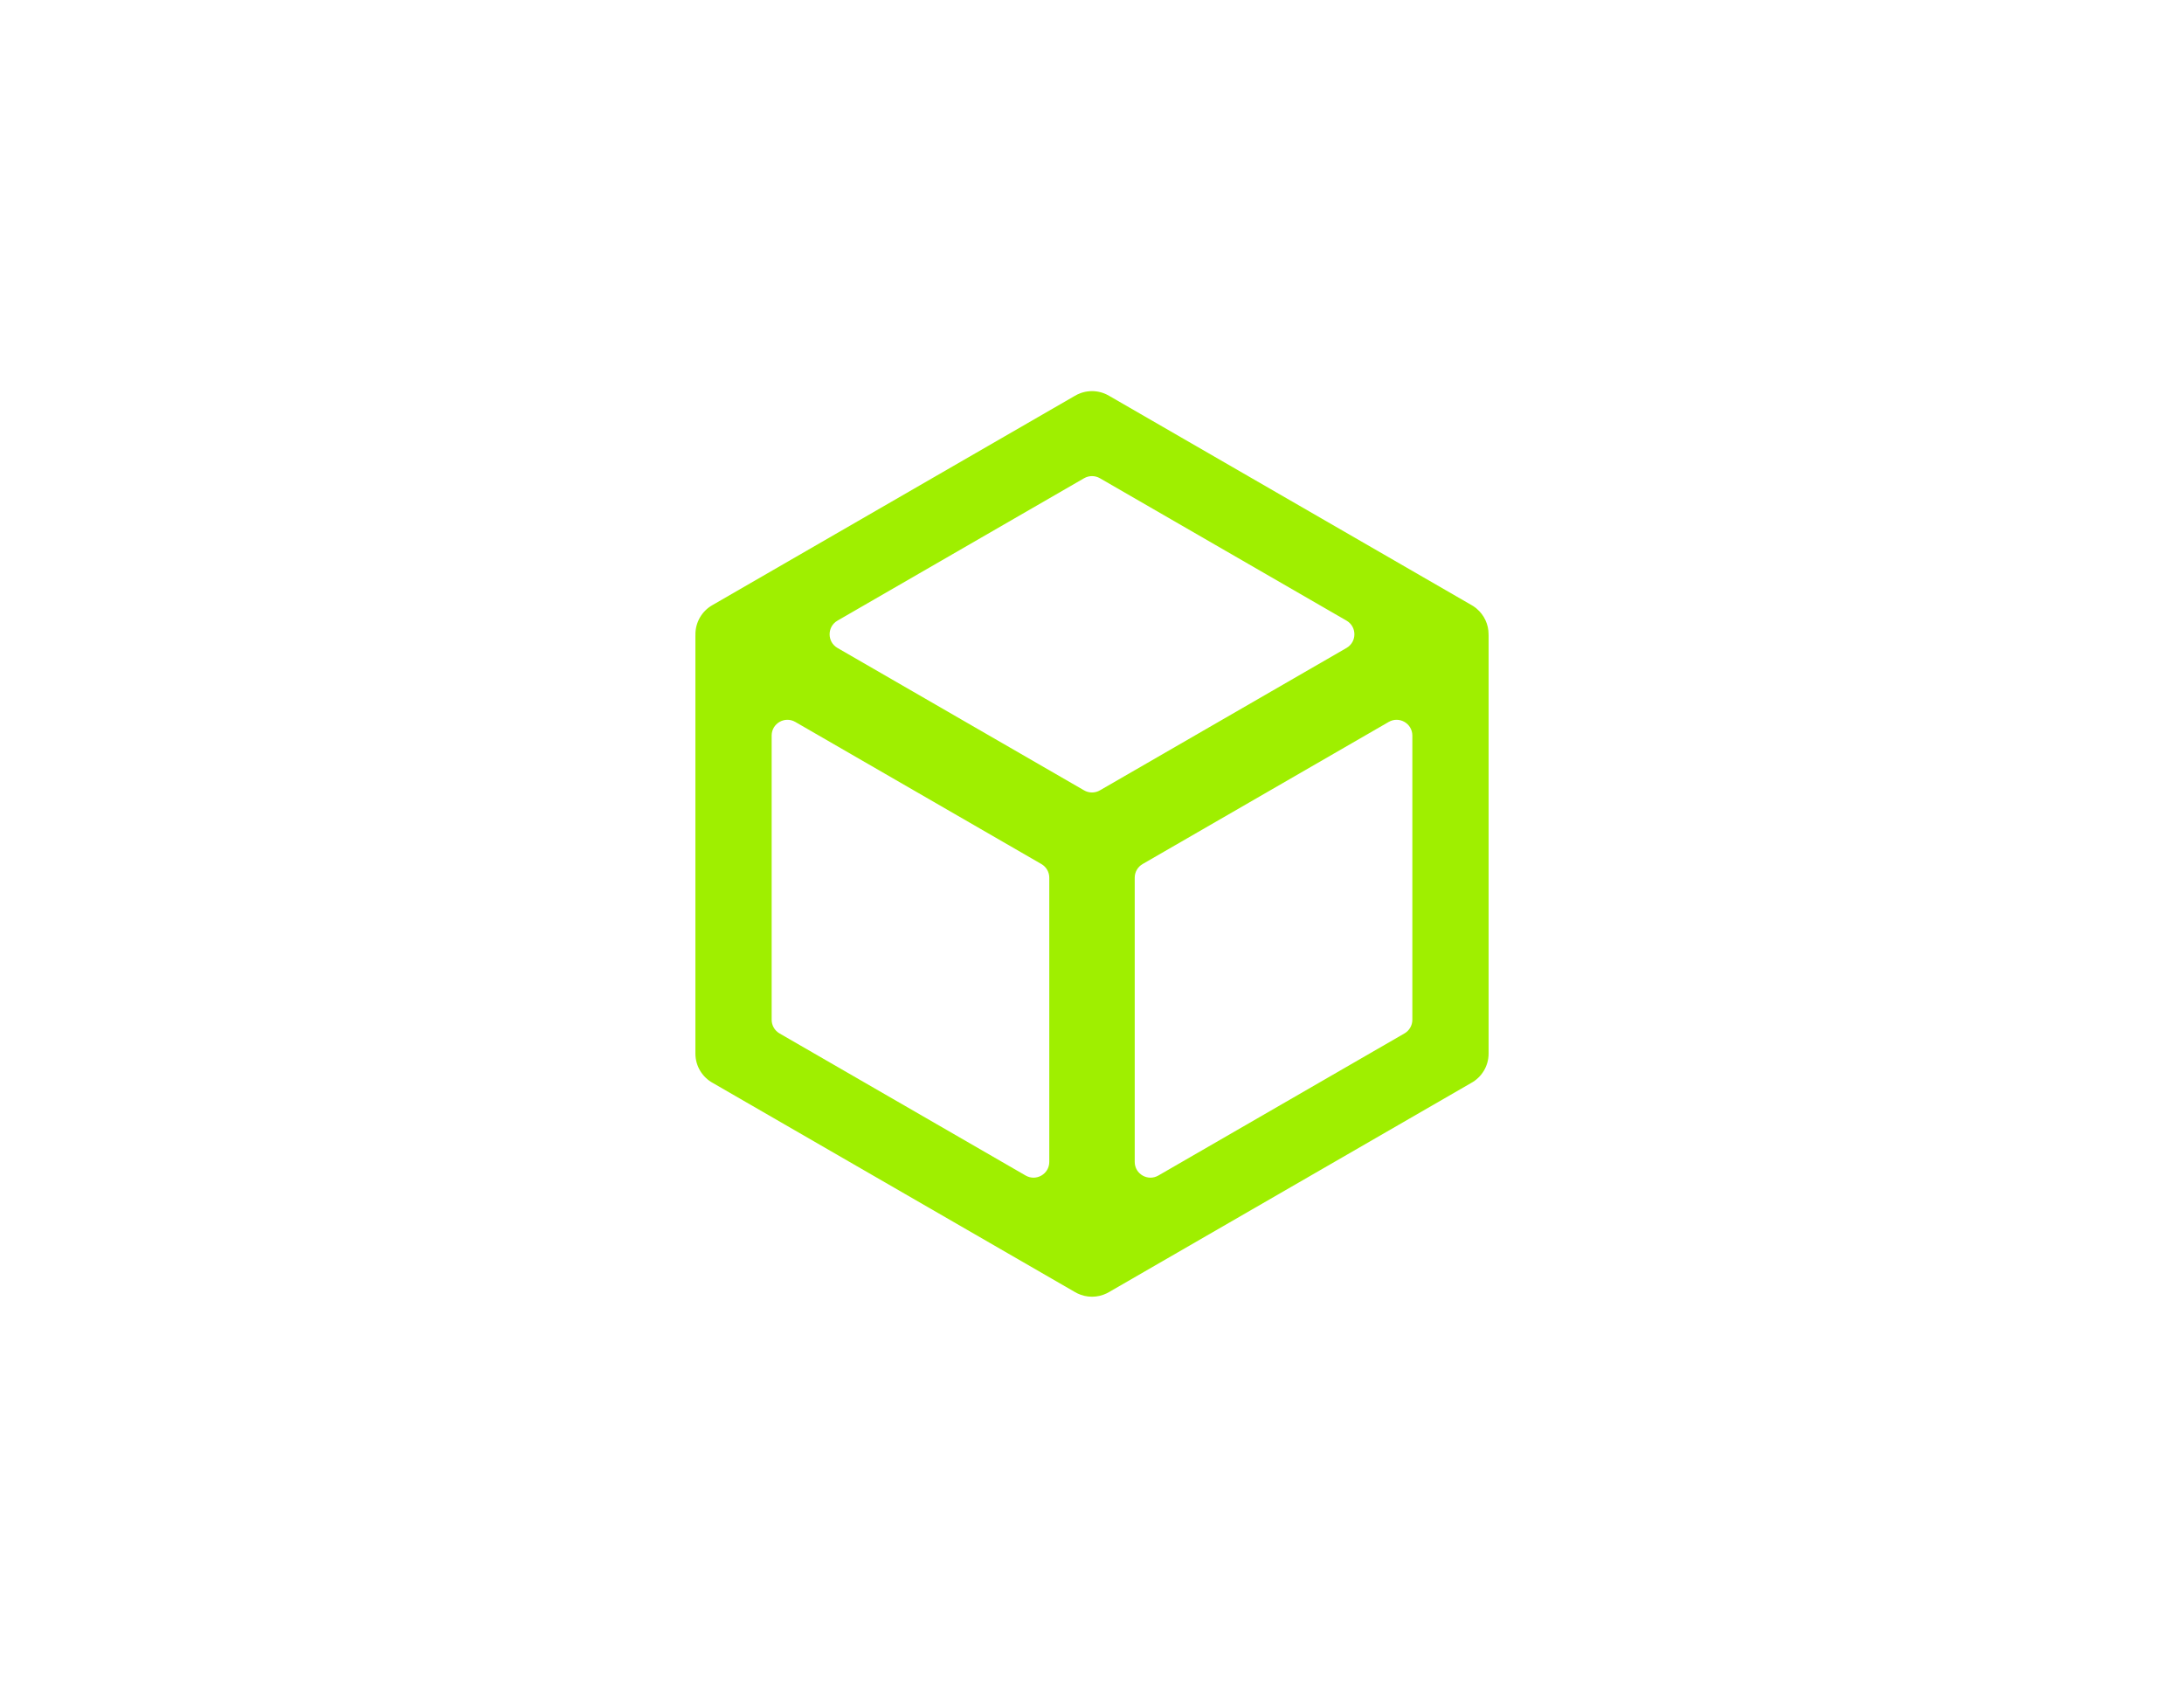
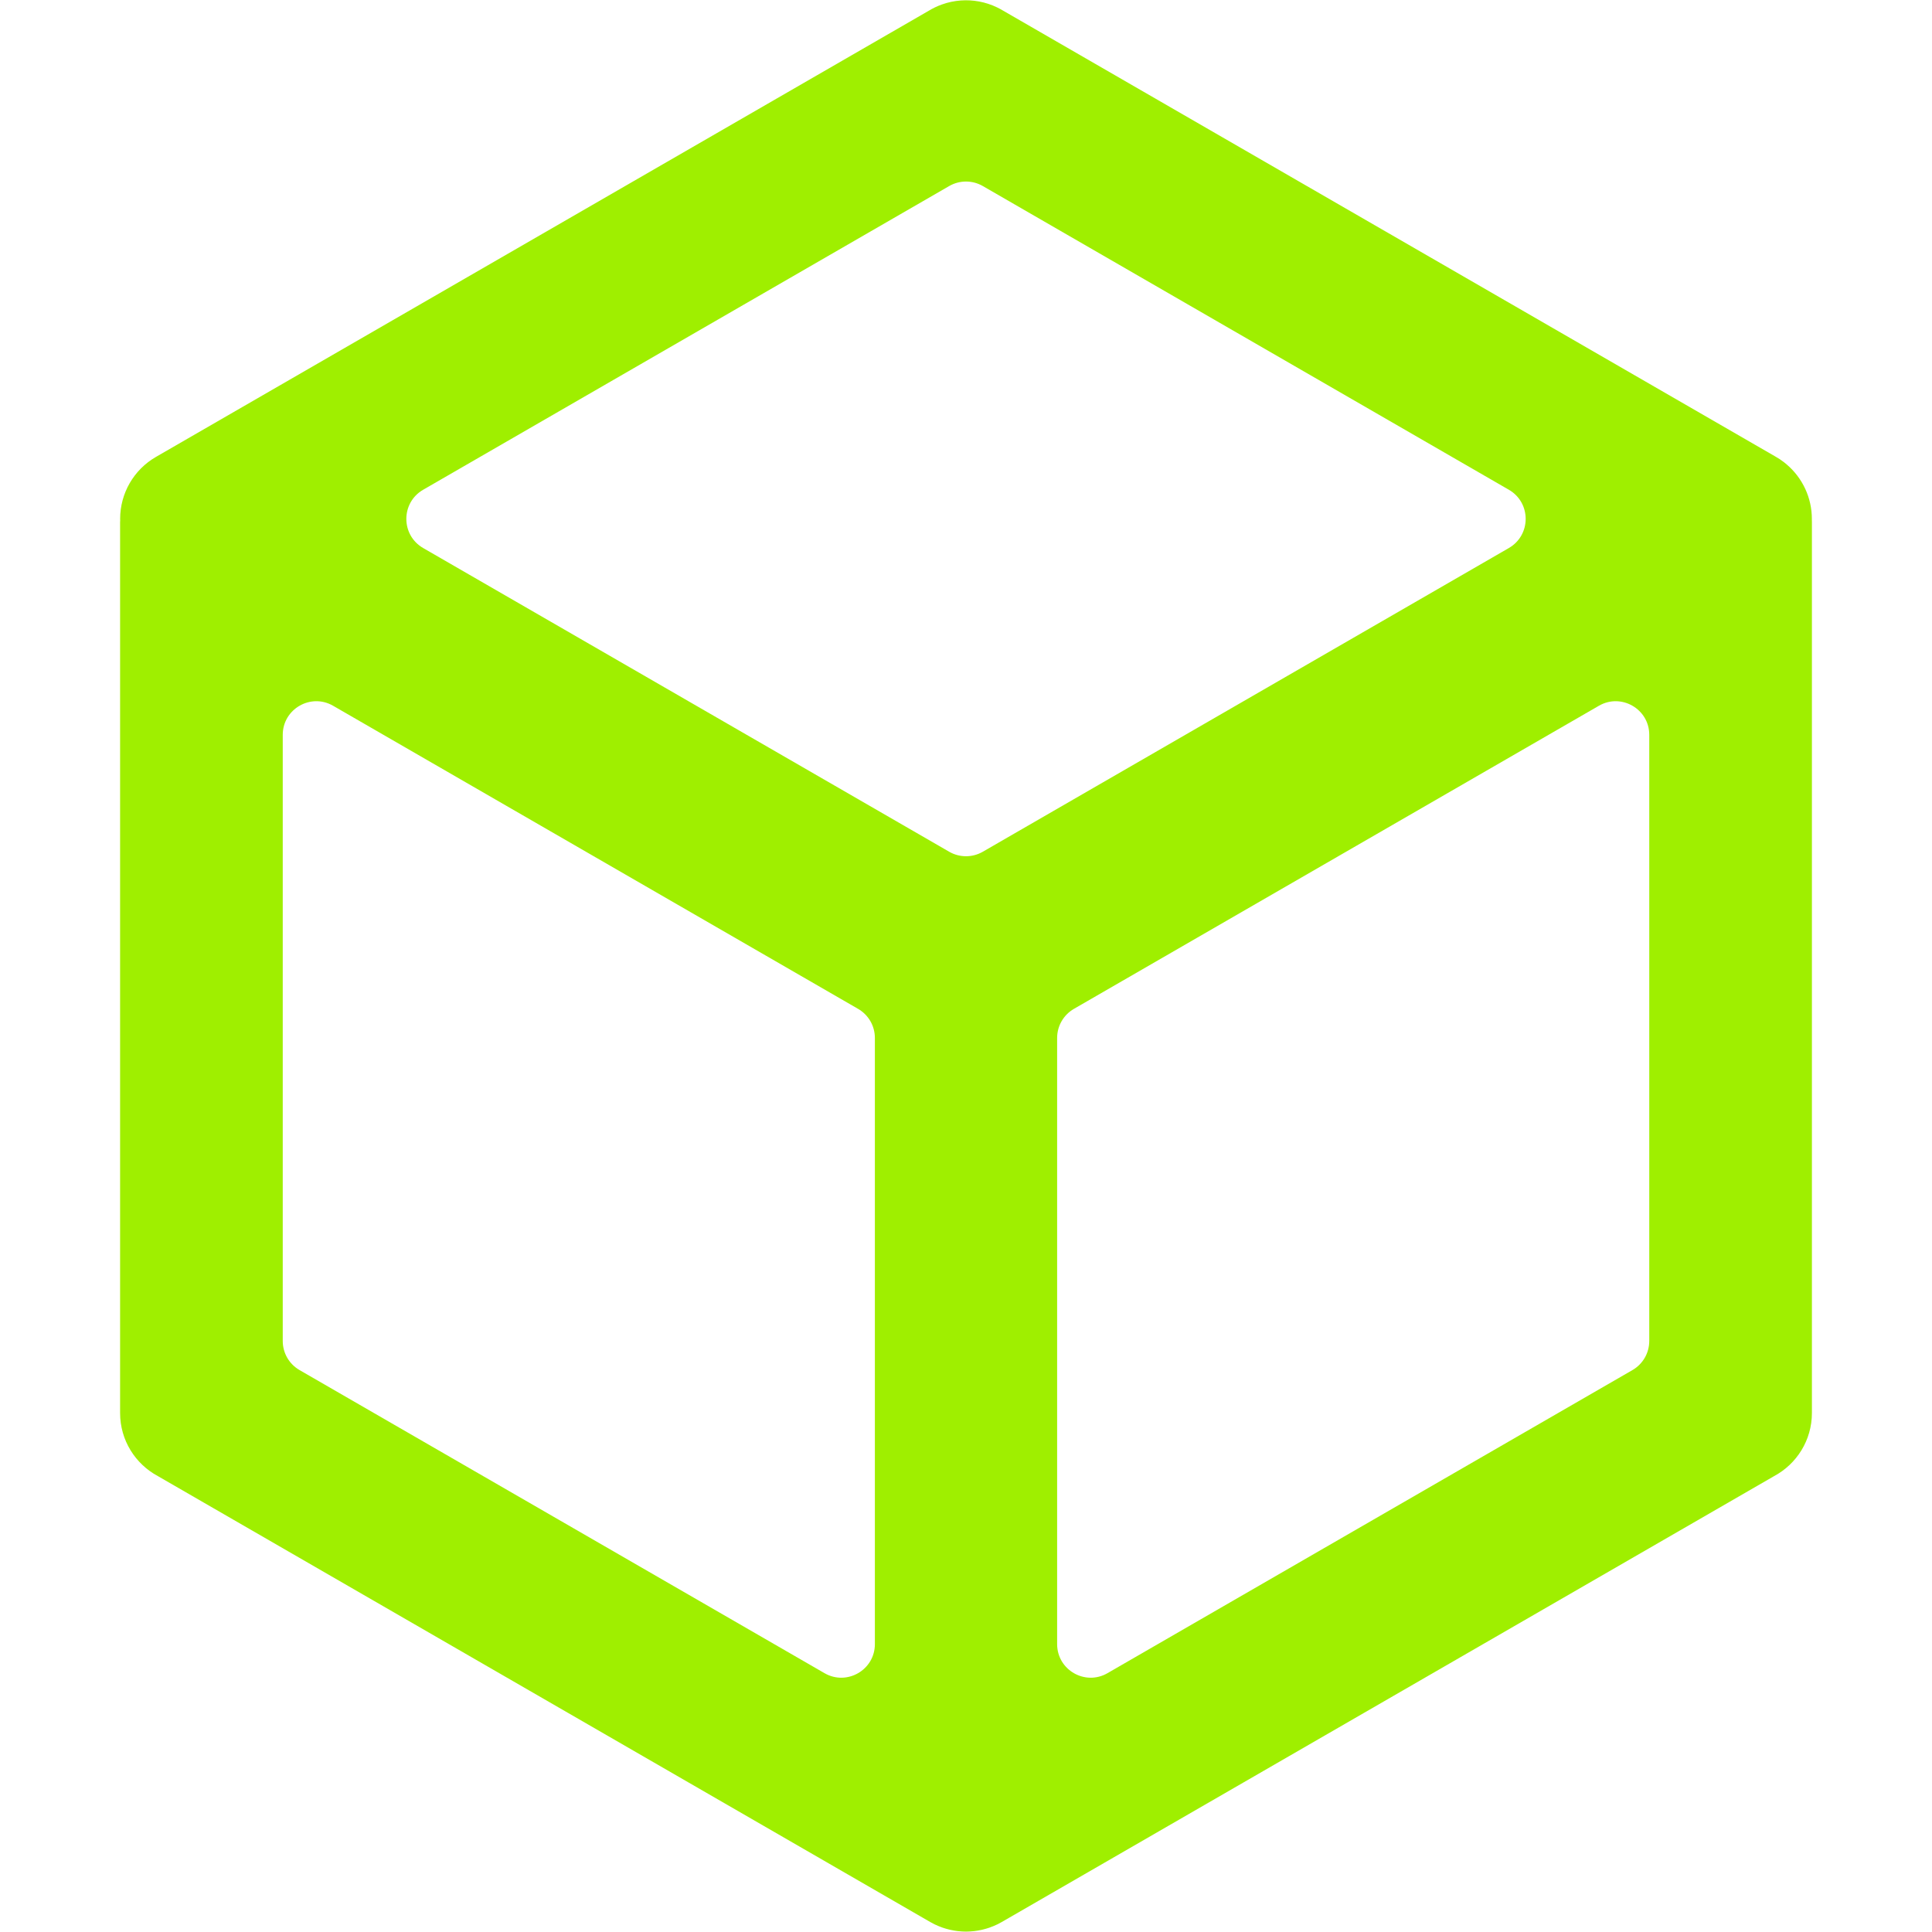
- <svg xmlns="http://www.w3.org/2000/svg" version="1.1" id="Layer_1" x="0px" y="0px" viewBox="0 0 1024 791.27" style="enable-background:new 0 0 1024 791.27;" xml:space="preserve">
+ <svg xmlns="http://www.w3.org/2000/svg" version="1.1" id="Layer_1" x="0px" y="0px" viewBox="299.648 183.296 424.704 424.704" xml:space="preserve">
  <style type="text/css">
	.st0{fill:#9FEF00;}
</style>
  <path class="st0" d="M697.938,297.501c0-0.047,0.005-0.093,0.005-0.14  c0-4.647-2.054-8.996-5.515-11.952c-0.167-0.146-0.34-0.285-0.514-0.424  c-0.052-0.041-0.103-0.082-0.155-0.122c-0.595-0.461-1.228-0.878-1.899-1.247l-169.765-98.015  c-0.411-0.244-0.829-0.47-1.257-0.677c-2.551-1.232-5.296-1.714-7.966-1.524  c-1.403,0.102-2.806,0.392-4.169,0.881c-1.015,0.363-1.996,0.831-2.923,1.397l-169.86,98.065  c-4.866,2.81-7.862,8-7.862,13.619c0,0.114,0.009,0.226,0.011,0.34  c-0.003,0.126-0.021,0.25-0.021,0.375l0,195.837c0,5.996,3.357,11.21,8.296,13.862  l169.795,98.03c0.314,0.181,0.633,0.35,0.955,0.508c0.022,0.011,0.045,0.019,0.067,0.03  c0.483,0.233,0.976,0.436,1.474,0.617c0.07,0.025,0.138,0.053,0.208,0.078  c0.493,0.172,0.993,0.314,1.497,0.434c0.095,0.023,0.191,0.045,0.286,0.066  c0.503,0.111,1.01,0.199,1.52,0.259c0.081,0.01,0.163,0.015,0.244,0.024  c0.535,0.055,1.072,0.091,1.61,0.091c0.538,0,1.075-0.036,1.61-0.091  c0.081-0.008,0.162-0.014,0.244-0.024c0.51-0.06,1.017-0.149,1.52-0.259  c0.096-0.021,0.191-0.043,0.286-0.066c0.504-0.121,1.004-0.263,1.498-0.434  c0.07-0.024,0.138-0.053,0.208-0.078c0.498-0.181,0.991-0.384,1.473-0.617  c0.023-0.011,0.046-0.02,0.068-0.031c0.323-0.158,0.642-0.326,0.955-0.508l169.795-98.03  c4.939-2.653,8.296-7.866,8.296-13.862l0-195.958C697.953,297.804,697.942,297.653,697.938,297.501  z M392.671,290.956l115.632-66.761c2.289-1.322,5.109-1.322,7.398,0l115.63,66.759  c4.932,2.847,4.932,9.966,0,12.814l-115.632,66.76c-2.289,1.322-5.109,1.322-7.398,0  l-115.63-66.759C387.739,300.922,387.739,293.804,392.671,290.956z M491.969,544.711  c0,5.682-6.151,9.233-11.071,6.392l-115.405-66.63c-2.284-1.319-3.69-3.755-3.69-6.392V344.834  c0-5.682,6.151-9.233,11.071-6.392l115.405,66.63c2.284,1.319,3.69,3.755,3.69,6.392V544.711z   M662.198,478.081c0,2.637-1.407,5.074-3.69,6.392l-115.405,66.63  c-4.921,2.841-11.071-0.71-11.071-6.392V411.464c0-2.637,1.407-5.074,3.69-6.392l115.405-66.63  c4.921-2.841,11.072,0.71,11.072,6.392V478.081z" />
</svg>
